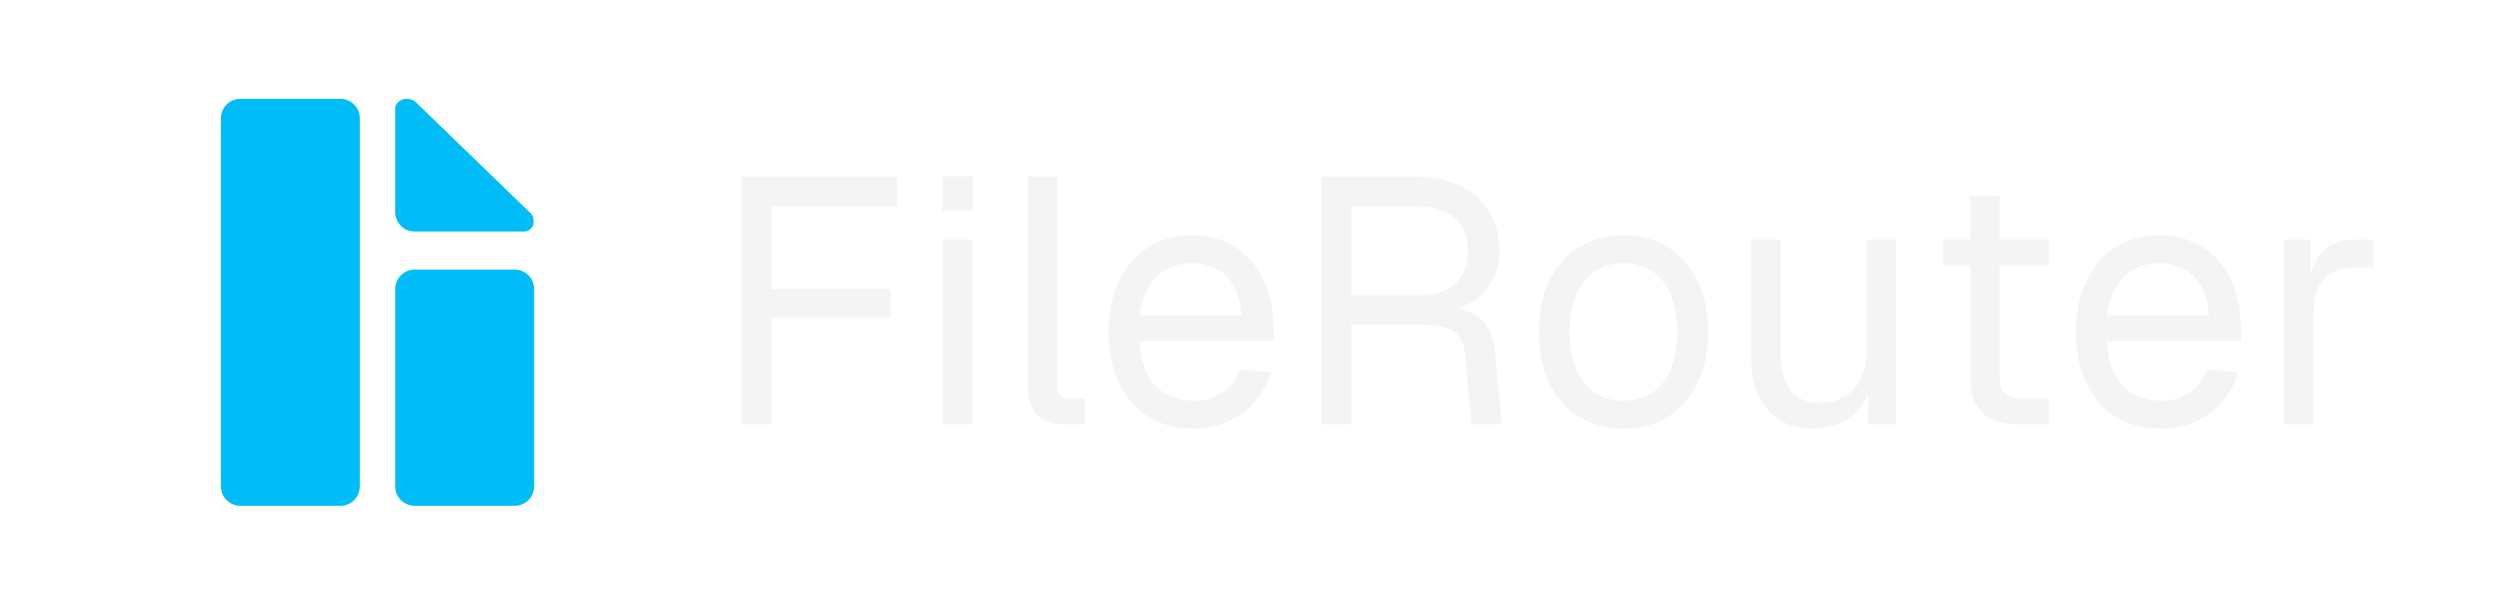
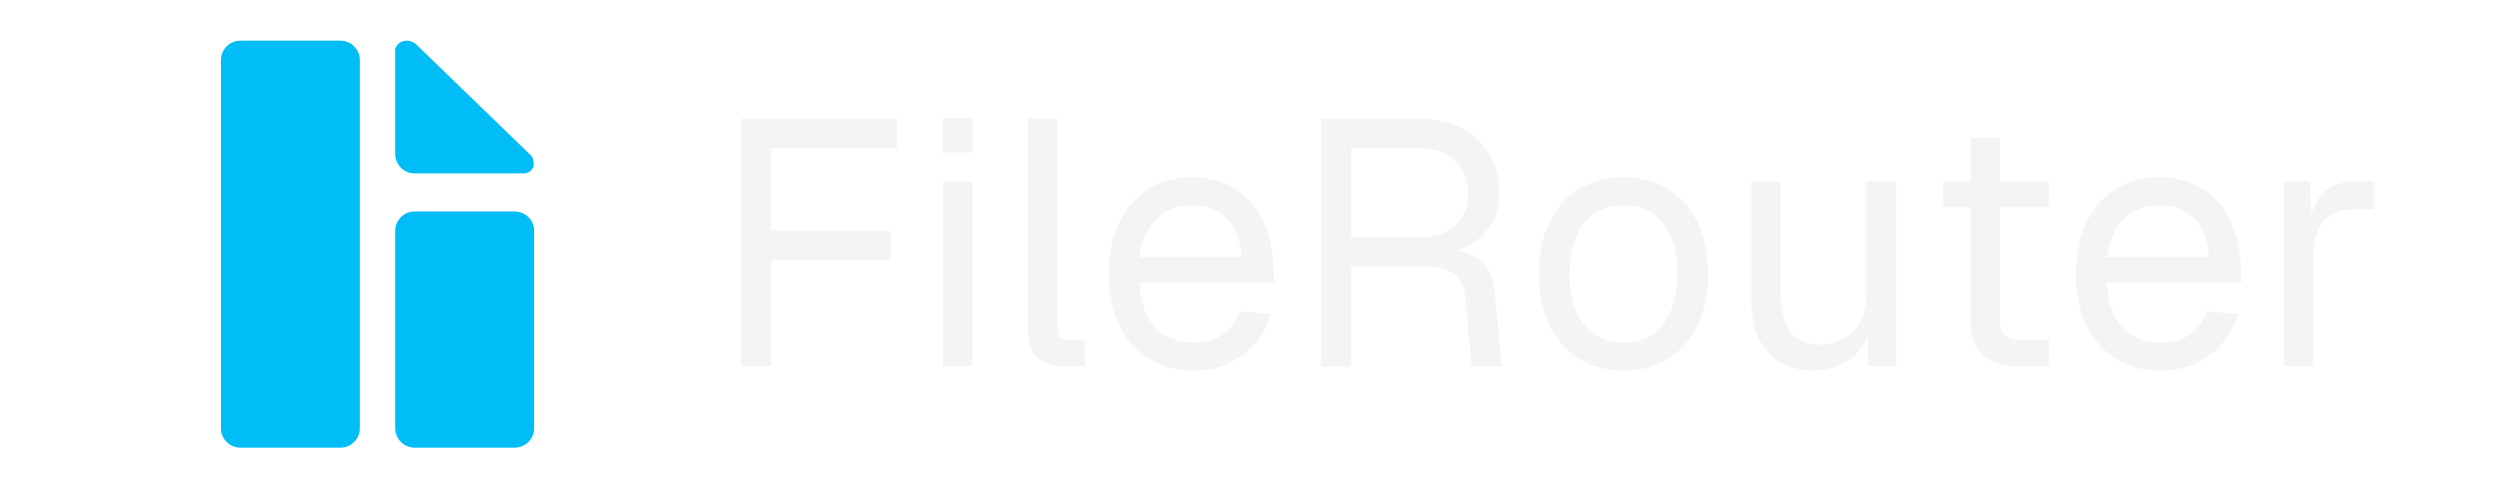
- <svg xmlns="http://www.w3.org/2000/svg" width="430" height="104" viewBox="0 0 430 104" role="img" aria-label="FileRouter">
+ <svg xmlns="http://www.w3.org/2000/svg" width="430" height="84" viewBox="0 10 430 84" role="img" aria-label="FileRouter">
  <g fill="#00bdf7" transform="translate(38 17) scale(.152174)">
    <rect width="157" height="460" rx="22" ry="22" />
    <path d="M210 0c-6 0-11 3.5-13 9v119c0 12.2 9.8 22 22 22h123c5 0 9.5-3 11.2-7.7.6-4.4.4-9.4-3-12.8L220.5 4c-2.8-2.6-6.5-4-10.5-4Z" />
    <rect x="197" y="193" width="157" height="267" rx="22" ry="22" />
  </g>
  <g transform="translate(0 -7)">
    <path fill="#f4f4f5" transform="translate(122 80) scale(.06 -.06)" d="M92 0V710h446v-84H135l43 44V344l-43 44h385v-82H135l43 44V0Zm578 0v530h84V0Zm-2 613v98h88v-98Zm350-613q-46 0-75 24t-29 76v610h84V107q0-16 8.5-24.5T1031 74h46V0Zm370-12q-75 0-129.5 34T1174.5 118.5Q1145 181 1145 265t29.5 146q29.5 62 83 96.5T1384 542q69 0 122-32.5t82.5-94.5Q1618 353 1618 264v-25h-385q5-85 45.5-128t109.5-43q52 0 85.5 24.5T1520 157l90-7q-21-71-79.5-116.5T1388-12Zm-155 325h293q-6 77-44.5 113T1384 462q-61 0-100.5-37.5T1233 313Zm521-313v710h269q75 0 129-26t83.5-74.5Q2265 561 2265 495q0-48-22.5-85.5T2185 350q-35-22-73-24l-6 9q65 0 102.5-30t43.5-96l20-209h-87l-18 200q-4 44-31.5 65T2046 286h-206V0Zm86 370h194q65 0 103 33t38 94q0 62-39 95.5t-113 33.5h-183Zm781-382q-73 0-128 34t-85 96.5Q2378 181 2378 265q0 85 30 147t85 96q55 34 128 34t127.5-34q54.5-34 84.5-96t30-147q0-84-30-146.5T2748.5 22Q2694-12 2621-12Zm0 80q73 0 113.5 52.5T2775 265q0 92-40.5 144.5T2621 462q-73 0-114-52.5T2466 265q0-92 41-144.5T2621 68Zm540-80q-79 0-126.5 53.5T2987 189v341h84V212q0-77 27.5-113.5T3183 62q63 0 99 40.5t36 111.5v316h84V0h-80v131l13-7q-16-65-61-100.5T3161-12Zm595 12q-72 0-106.5 33T3615 136v518h84V138q0-36 16-50t49-14h76V0Zm-219 456v74h303v-74Zm624-468q-75 0-129.5 34T3947.5 118.5Q3918 181 3918 265t29.5 146q29.5 62 83 96.5T4157 542q69 0 122-32.5t82.5-94.5Q4391 353 4391 264v-25h-385q5-85 45.5-128t109.5-43q52 0 85.5 24.5T4293 157l90-7q-21-71-79.5-116.5T4161-12Zm-155 325h293q-6 77-44.5 113T4157 462q-61 0-100.5-37.5T4006 313Zm509-313v530h74l4-134-8 3q10 68 43.5 99.5T4718 530h52v-80h-51q-40 0-66.5-14.5T4612.5 392.5Q4599 364 4599 320V0Z" />
  </g>
</svg>
